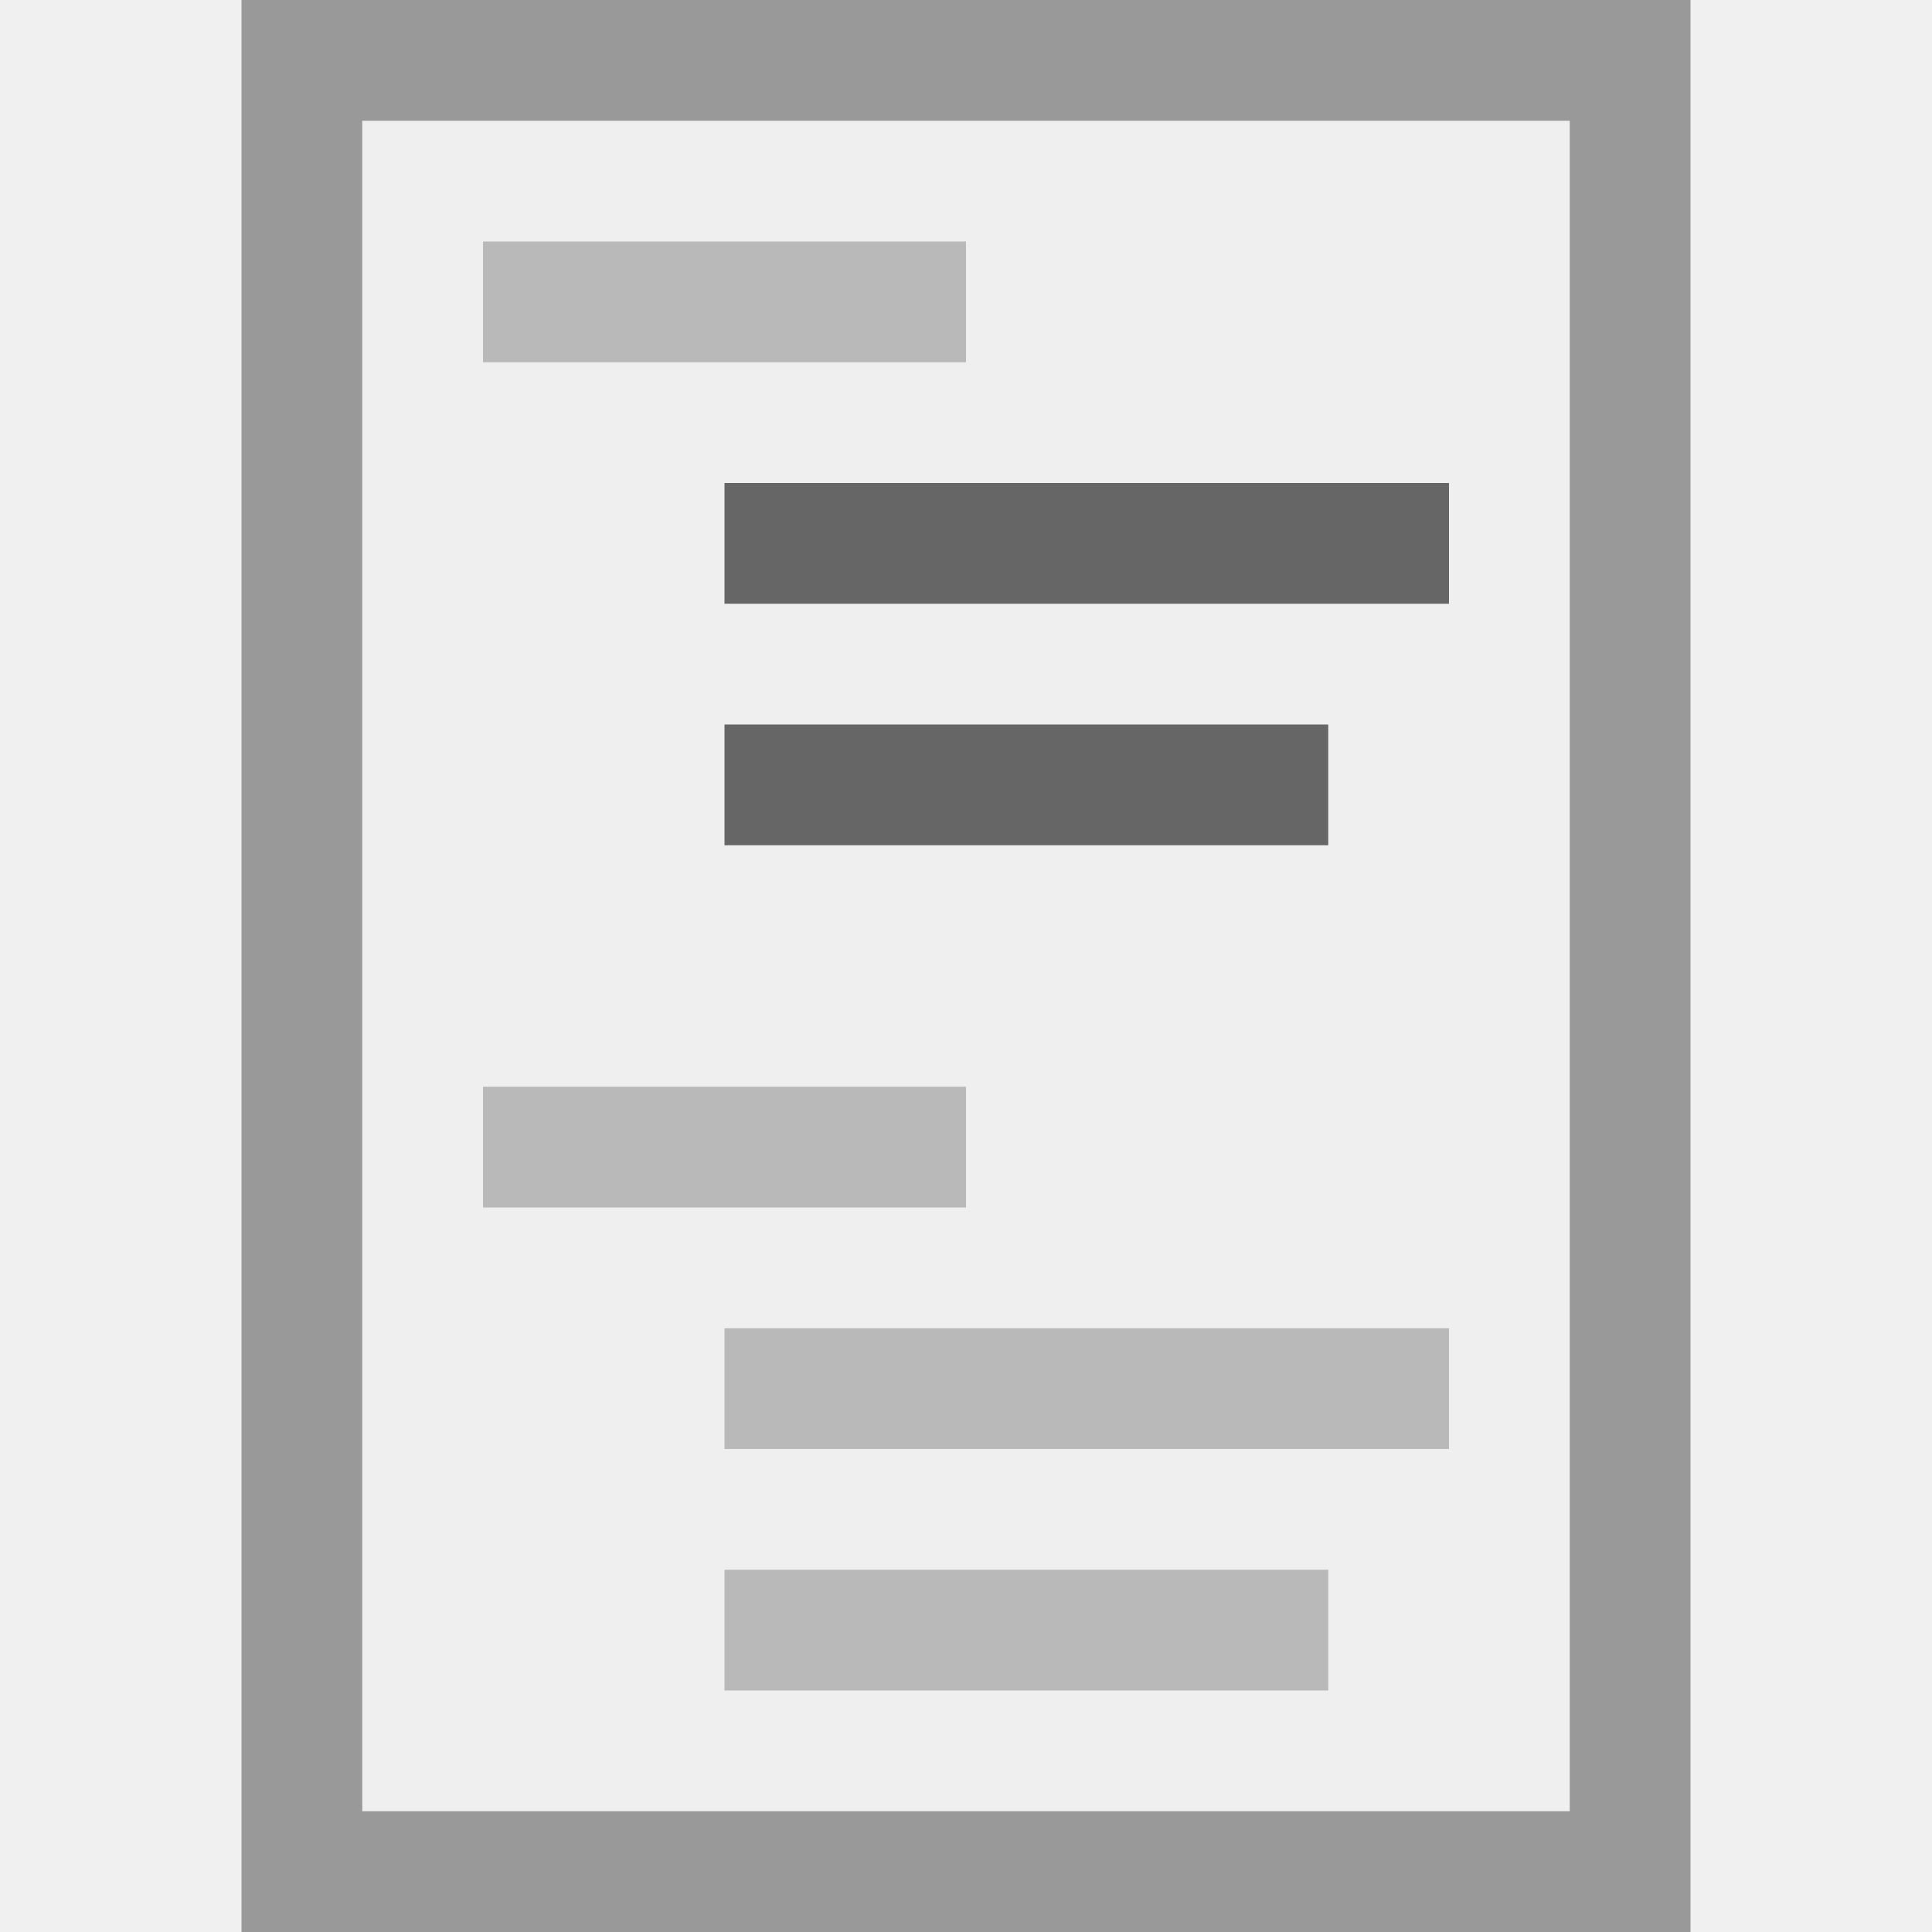
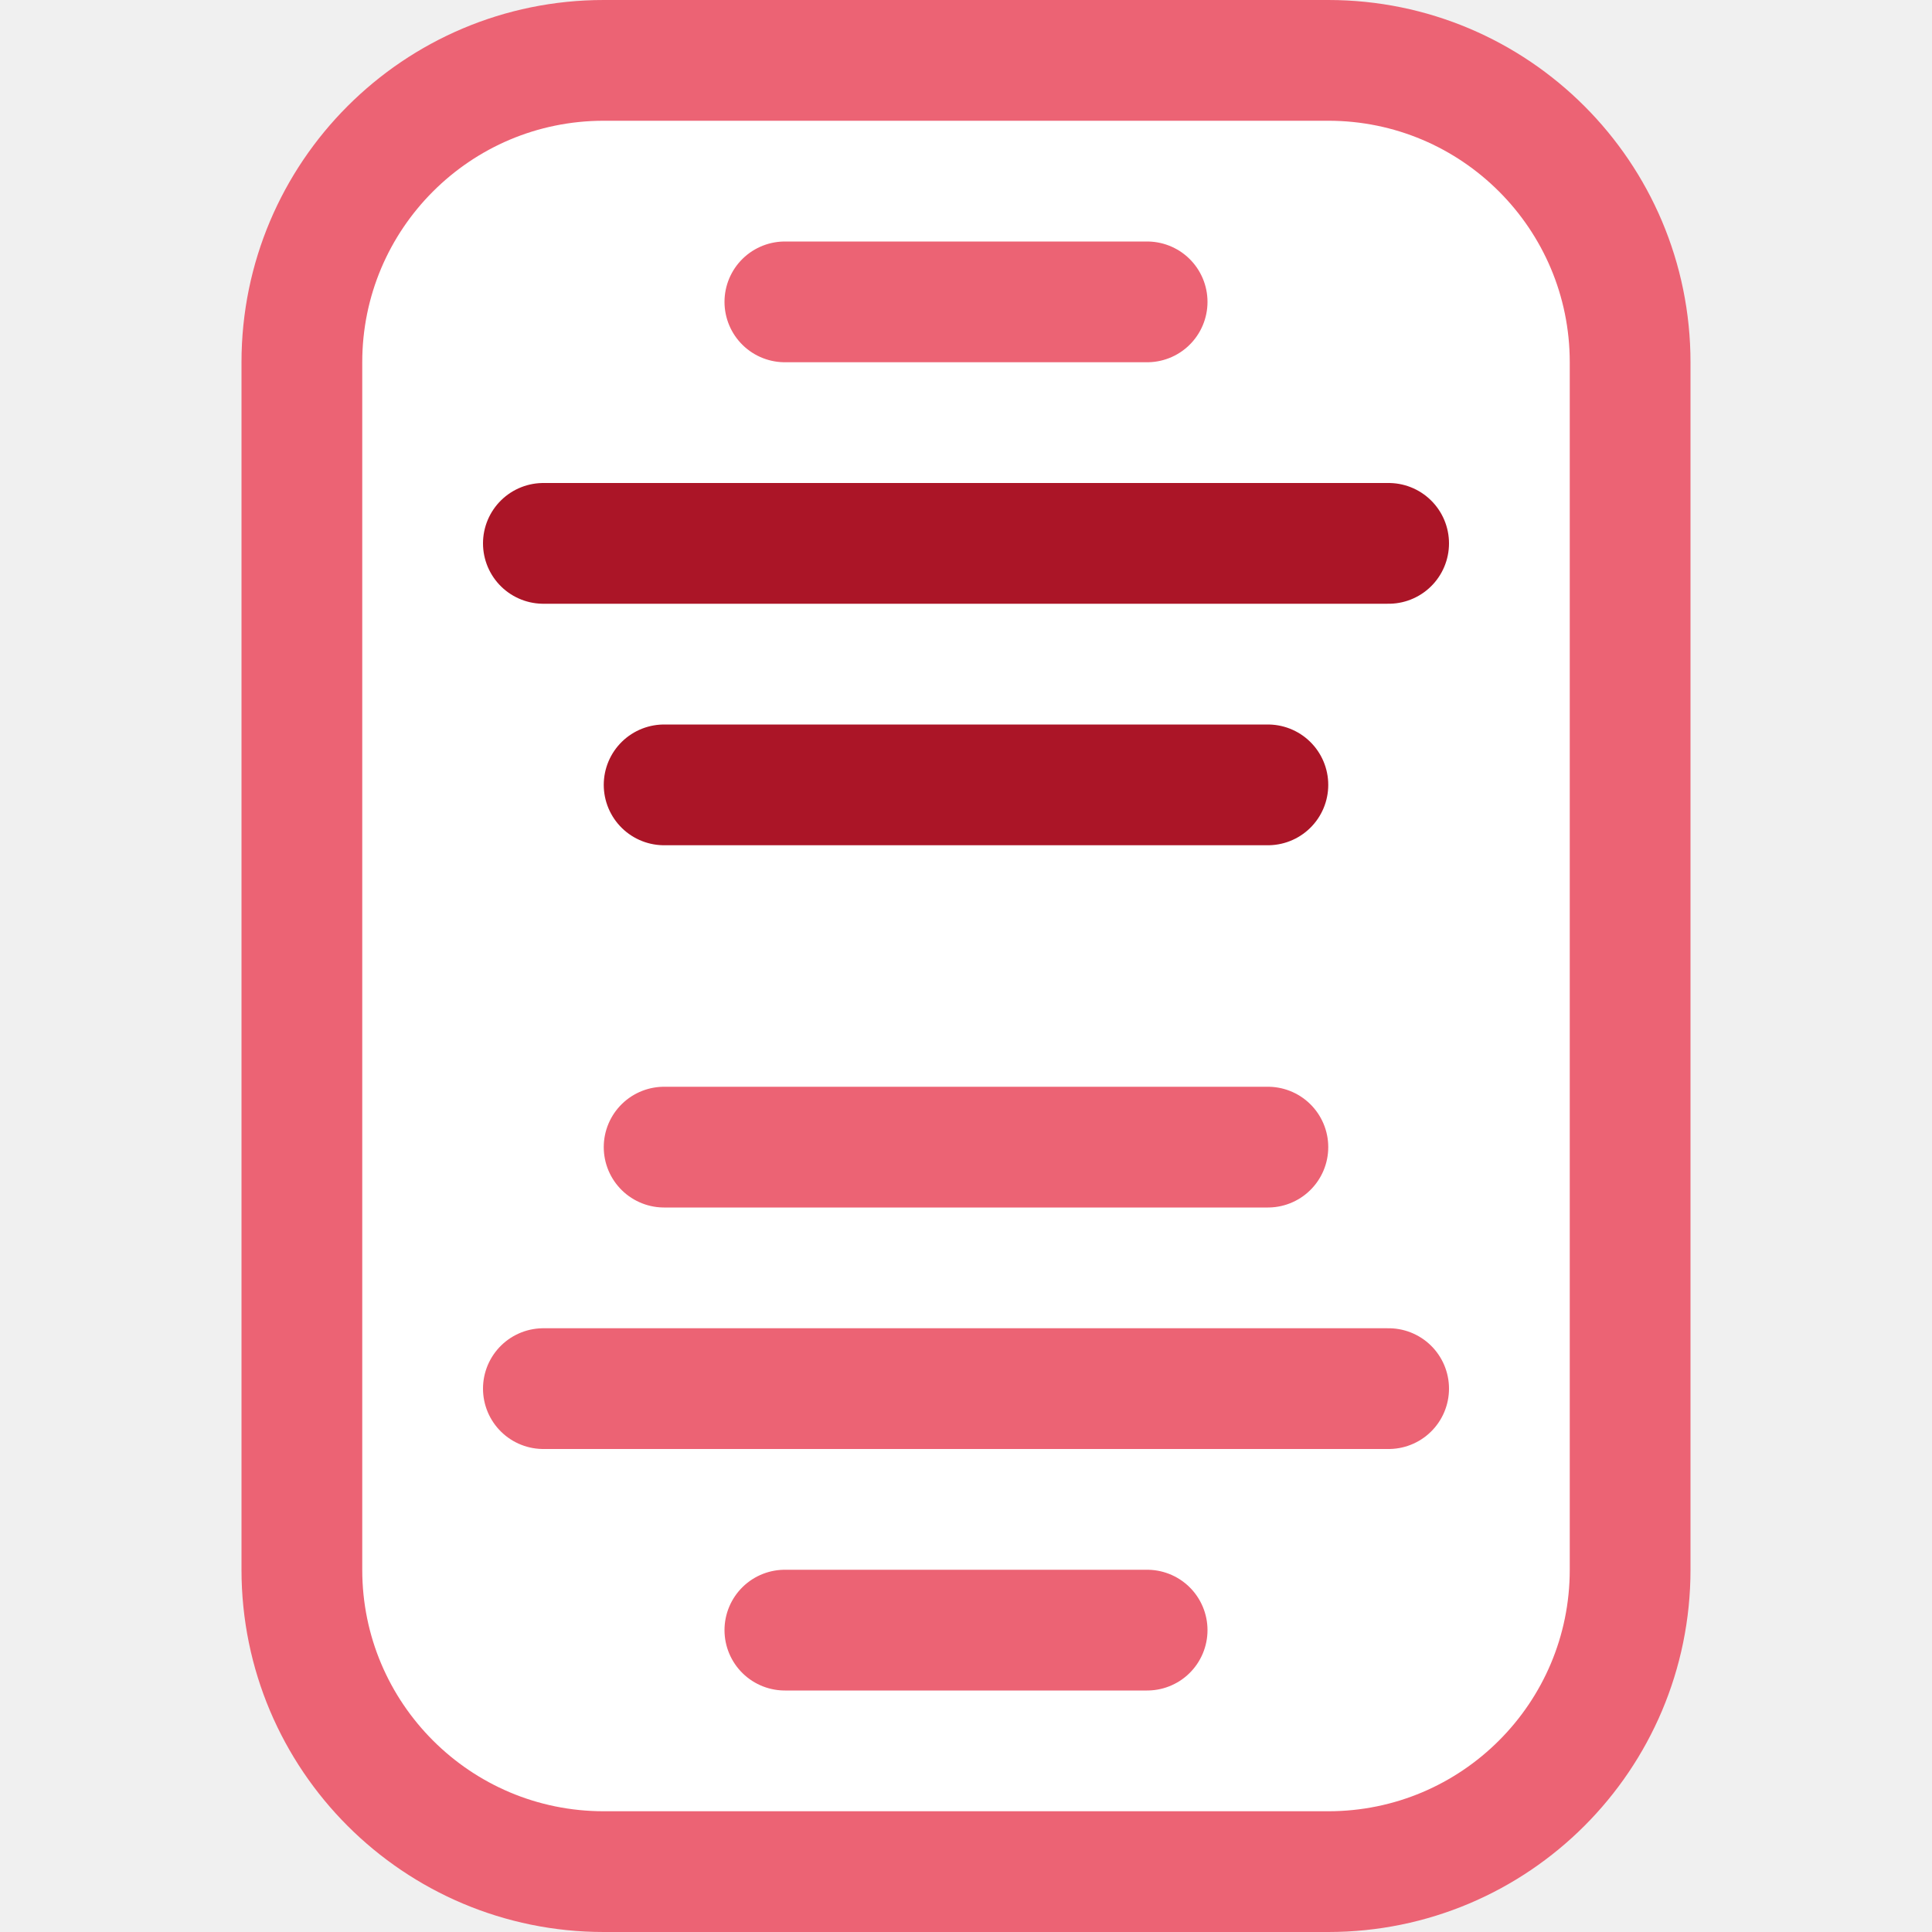
<svg xmlns="http://www.w3.org/2000/svg" width="16" height="16" viewBox="0 0 16 16" version="1.1" id="svg857" xml:space="preserve">
  <defs id="defs854">
    <symbol viewBox="0 0 16 16" id="content-beside-text-img-above-center">
      <path fill="#ffffff" d="M 1,1 H 15 V 15 H 1 Z" id="path13216" />
      <path fill="#999999" d="M 14,2 V 14 H 2 V 2 H 14 M 15,1 H 1 v 14 h 14 z" id="path13218" />
      <path fill="#5599ff" d="m 5,3 h 6 V 9 H 5 Z" id="path13220" />
      <path fill="#ffffff" d="M 9,8 H 6 L 6.75,7 7.5,6 8.25,7 Z" id="path13222" />
      <path fill="#ffffff" d="M 10,8 H 7.333 L 8,7.333 8.667,6.667 9.333,7.333 Z" id="path13224" />
      <circle cx="9.5" cy="5.5" r="0.5" fill="#ffffff" id="circle13226" />
      <g id="g13232">
        <path fill="#b9b9b9" d="m 3,12 h 10 v 1 H 3 Z" id="path13228" />
        <path fill="#666666" d="m 3,10 h 10 v 1 H 3 Z" id="path13230" />
      </g>
    </symbol>
    <symbol viewBox="0 0 16 16" id="content-beside-text-img-above-right">
      <path fill="#ffffff" d="M 1,1 H 15 V 15 H 1 Z" id="path13254" />
      <path fill="#999999" d="M 14,2 V 14 H 2 V 2 H 14 M 15,1 H 1 v 14 h 14 z" id="path13256" />
      <path fill="#5599ff" d="m 7,3 h 6 V 9 H 7 Z" id="path13258" />
      <path fill="#ffffff" d="M 11,8 H 8 L 8.75,7 9.5,6 10.25,7 Z" id="path13260" />
      <path fill="#ffffff" d="M 12,8 H 9.333 L 10,7.333 10.667,6.667 11.333,7.333 Z" id="path13262" />
      <circle cx="11.5" cy="5.5" r="0.5" fill="#ffffff" id="circle13264" />
      <g id="g13270">
        <path fill="#b9b9b9" d="m 3,12 h 10 v 1 H 3 Z" id="path13266" />
        <path fill="#666666" d="m 3,10 h 10 v 1 H 3 Z" id="path13268" />
      </g>
    </symbol>
    <symbol viewBox="0 0 16 16" id="content-beside-text-img-above-center-3">
      <path fill="#ffffff" d="M 1,1 H 15 V 15 H 1 Z" id="path13216-5" />
      <path fill="#999999" d="M 14,2 V 14 H 2 V 2 H 14 M 15,1 H 1 v 14 h 14 z" id="path13218-6" />
      <path fill="#5599ff" d="m 5,3 h 6 V 9 H 5 Z" id="path13220-2" />
      <path fill="#ffffff" d="M 9,8 H 6 L 6.75,7 7.5,6 8.25,7 Z" id="path13222-9" />
      <path fill="#ffffff" d="M 10,8 H 7.333 L 8,7.333 8.667,6.667 9.333,7.333 Z" id="path13224-1" />
      <circle cx="9.5" cy="5.5" r="0.5" fill="#ffffff" id="circle13226-2" />
      <g id="g13232-7">
        <path fill="#b9b9b9" d="m 3,12 h 10 v 1 H 3 Z" id="path13228-0" />
        <path fill="#666666" d="m 3,10 h 10 v 1 H 3 Z" id="path13230-9" />
      </g>
    </symbol>
    <symbol viewBox="0 0 16 16" id="content-beside-text-img-above-right-3">
      <path fill="#ffffff" d="M 1,1 H 15 V 15 H 1 Z" id="path13254-6" />
      <path fill="#999999" d="M 14,2 V 14 H 2 V 2 H 14 M 15,1 H 1 v 14 h 14 z" id="path13256-0" />
      <path fill="#5599ff" d="m 7,3 h 6 V 9 H 7 Z" id="path13258-6" />
      <path fill="#ffffff" d="M 11,8 H 8 L 8.75,7 9.5,6 10.25,7 Z" id="path13260-2" />
      <path fill="#ffffff" d="M 12,8 H 9.333 L 10,7.333 10.667,6.667 11.333,7.333 Z" id="path13262-6" />
      <circle cx="11.5" cy="5.5" r="0.5" fill="#ffffff" id="circle13264-1" />
      <g id="g13270-8">
        <path fill="#b9b9b9" d="m 3,12 h 10 v 1 H 3 Z" id="path13266-7" />
        <path fill="#666666" d="m 3,10 h 10 v 1 H 3 Z" id="path13268-9" />
      </g>
    </symbol>
  </defs>
  <g id="layer1">
-     <rect style="fill:#efefef;fill-opacity:1;stroke:#999999;stroke-width:1;stroke-linecap:square;stroke-linejoin:miter;stroke-dasharray:none;stroke-opacity:1;paint-order:fill markers stroke" id="rect3760" width="11" height="15" x="2.5" y="0.5" />
-     <rect style="fill:#b9b9b9;fill-opacity:1;stroke:none;stroke-width:1;stroke-linecap:square;stroke-linejoin:miter;stroke-dasharray:none;stroke-opacity:1;paint-order:fill markers stroke" id="rect2135" width="4" height="1" x="4" y="2" ry="0" rx="0" />
-     <rect style="fill:#666666;fill-opacity:1;stroke:none;stroke-width:1;stroke-linecap:square;stroke-linejoin:miter;stroke-dasharray:none;stroke-opacity:1;paint-order:fill markers stroke" id="rect2241" width="6" height="1" x="6" y="4" />
-     <rect style="fill:#b9b9b9;fill-opacity:1;stroke:none;stroke-width:1;stroke-linecap:square;stroke-linejoin:miter;stroke-dasharray:none;stroke-opacity:1;paint-order:fill markers stroke" id="rect2973" width="4" height="1" x="4" y="9" />
-     <rect style="fill:#b9b9b9;fill-opacity:1;stroke:none;stroke-width:1;stroke-linecap:square;stroke-linejoin:miter;stroke-dasharray:none;stroke-opacity:1;paint-order:fill markers stroke" id="rect2975" width="6" height="1" x="6" y="11" />
-     <rect style="fill:#b9b9b9;fill-opacity:1;stroke:none;stroke-width:1;stroke-linecap:square;stroke-linejoin:miter;stroke-dasharray:none;stroke-opacity:1;paint-order:fill markers stroke" id="rect2977" width="5" height="1" x="6" y="13" />
-     <rect style="fill:#666666;fill-opacity:1;stroke:none;stroke-width:1;stroke-linecap:square;stroke-linejoin:miter;stroke-dasharray:none;stroke-opacity:1;paint-order:fill markers stroke" id="rect2979" width="5" height="1" x="6" y="6" />
+     <rect style="fill:#ffffff;fill-opacity:1;stroke:#ec6374;stroke-width:1;stroke-linecap:square;stroke-linejoin:miter;stroke-dasharray:none;stroke-opacity:1;paint-order:fill markers stroke" id="rect3760-3" width="11" height="15" x="2.5" y="0.5" ry="2.5" rx="2.5" />
+     <path style="fill:#ec6374;stroke:#ec6374;stroke-width:1px;stroke-linecap:round;stroke-linejoin:round;stroke-opacity:1;fill-opacity:1" d="m 6.5,2.5 h 3" id="path1" />
+     <path style="fill:none;stroke:#ab1527;stroke-width:1px;stroke-linecap:round;stroke-linejoin:round;stroke-opacity:1" d="m 4.5,4.5 h 7" id="path3" />
+     <path style="fill:none;stroke:#ab1527;stroke-width:1px;stroke-linecap:round;stroke-linejoin:round;stroke-opacity:1" d="m 5.5,6.5 h 5" id="path4" />
+     <path style="fill:none;stroke:#ec6374;stroke-width:1px;stroke-linecap:round;stroke-linejoin:round;stroke-opacity:1" d="m 4.5,11.5 h 7" id="path6" />
+     <path style="fill:none;stroke:#ec6374;stroke-width:1px;stroke-linecap:round;stroke-linejoin:round;stroke-opacity:1" d="m 6.5,13.5 3,10e-7" id="path7" />
+     <path style="fill:none;stroke:#ec6374;stroke-width:1px;stroke-linecap:round;stroke-linejoin:round;stroke-opacity:1" d="m 5.5,9.5 h 5" id="path8" />
  </g>
</svg>
